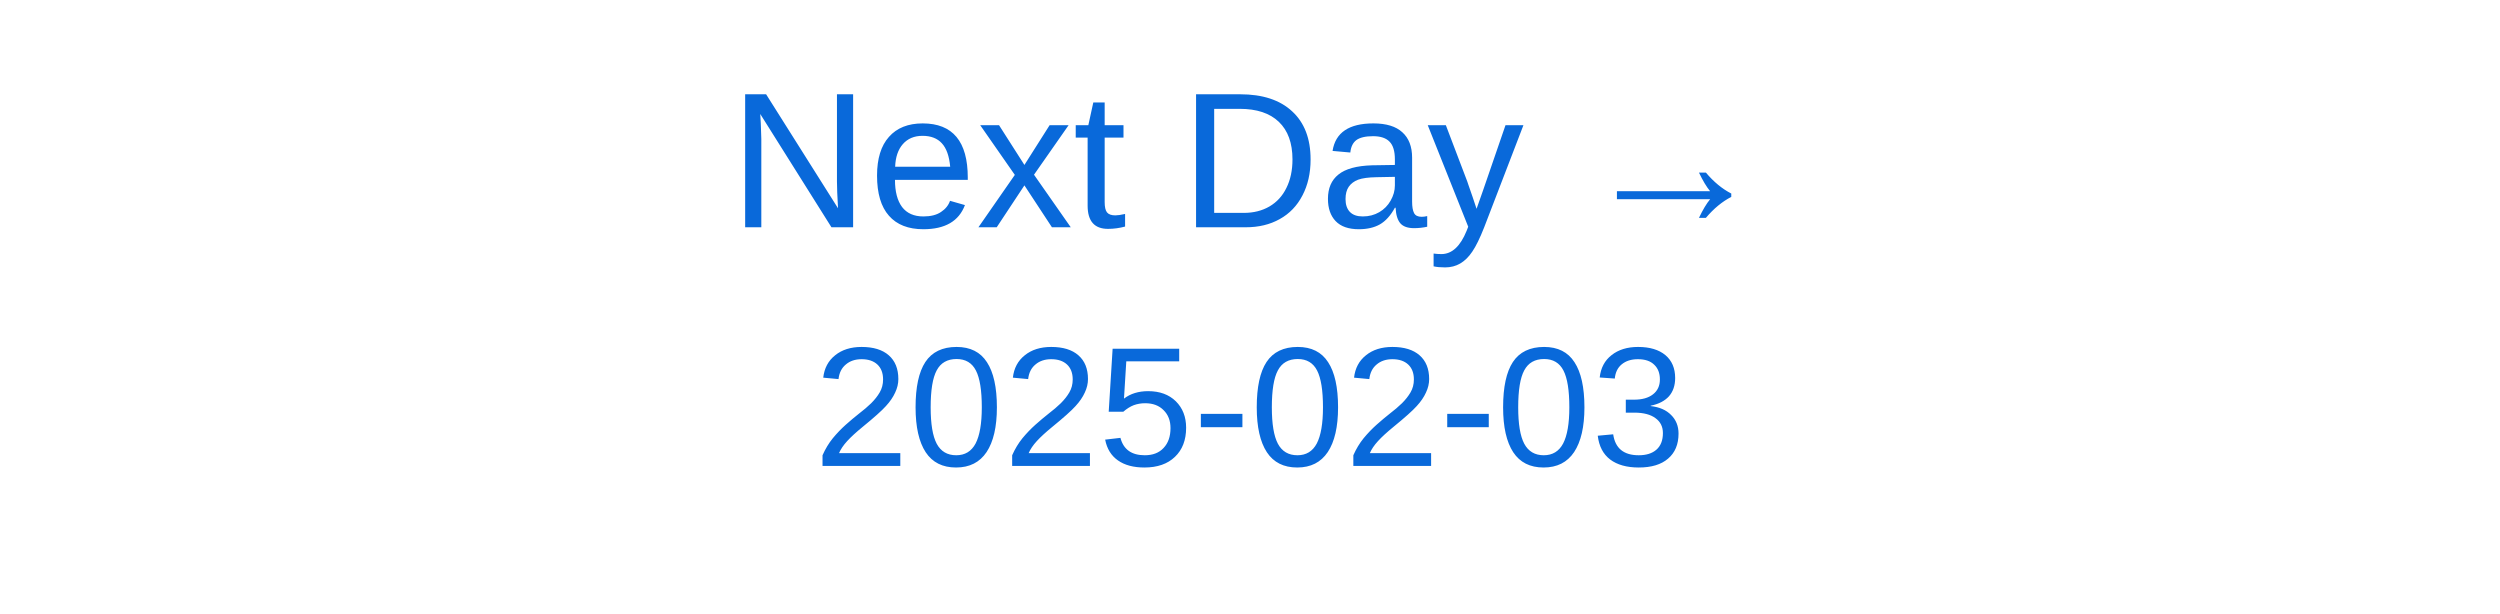
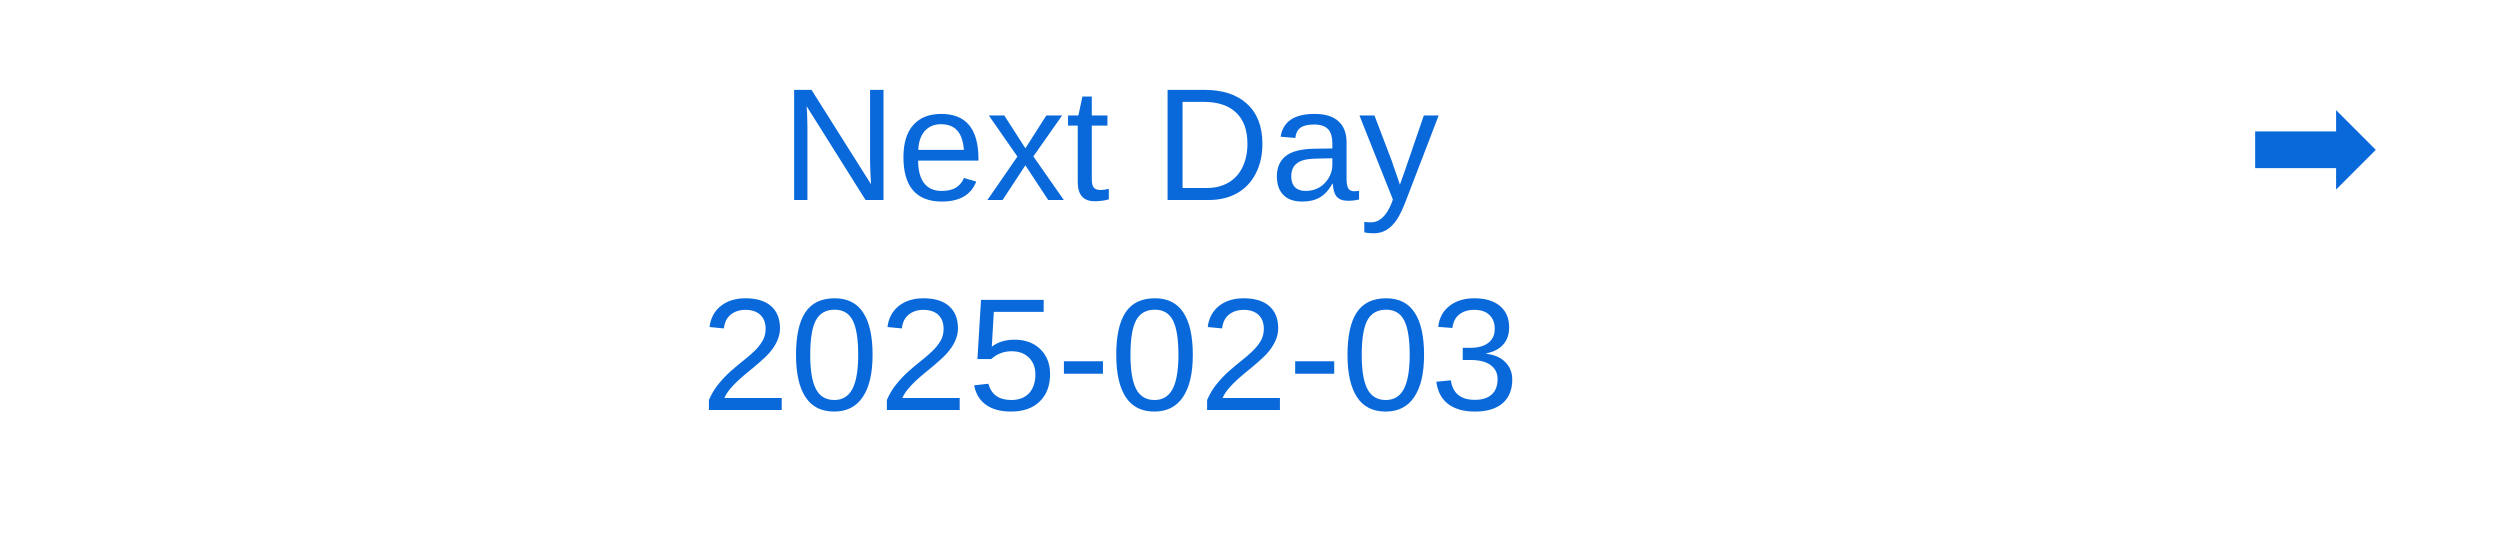
- <svg xmlns="http://www.w3.org/2000/svg" width="220" height="54" viewBox="0 0 220 54" fill="none" role="img" aria-label="Next Day → 2025-02-03">
-   <rect width="220" height="54" fill="transparent" />
-   <text x="110.0" y="20" text-anchor="middle" font-family="Arial, sans-serif" font-size="17" fill="#0969da">Next Day →</text>
-   <text x="110.0" y="41" text-anchor="middle" font-family="Arial, sans-serif" font-size="15" fill="#0969da">2025-02-03</text>
+ <svg xmlns="http://www.w3.org/2000/svg" width="250" height="54" viewBox="0 0 250 54" fill="none" role="img" aria-label="Next Day 2025-02-03">
+   <rect width="250" height="54" fill="transparent" />
+   <text x="238" y="20" text-anchor="end" font-family="Arial, sans-serif" font-size="16" fill="#0969da">➡</text>
+   <text x="111.0" y="20" text-anchor="middle" font-family="Arial, sans-serif" font-size="16" fill="#0969da">Next Day</text>
+   <text x="111.0" y="41" text-anchor="middle" font-family="Arial, sans-serif" font-size="16" fill="#0969da">2025-02-03</text>
</svg>
